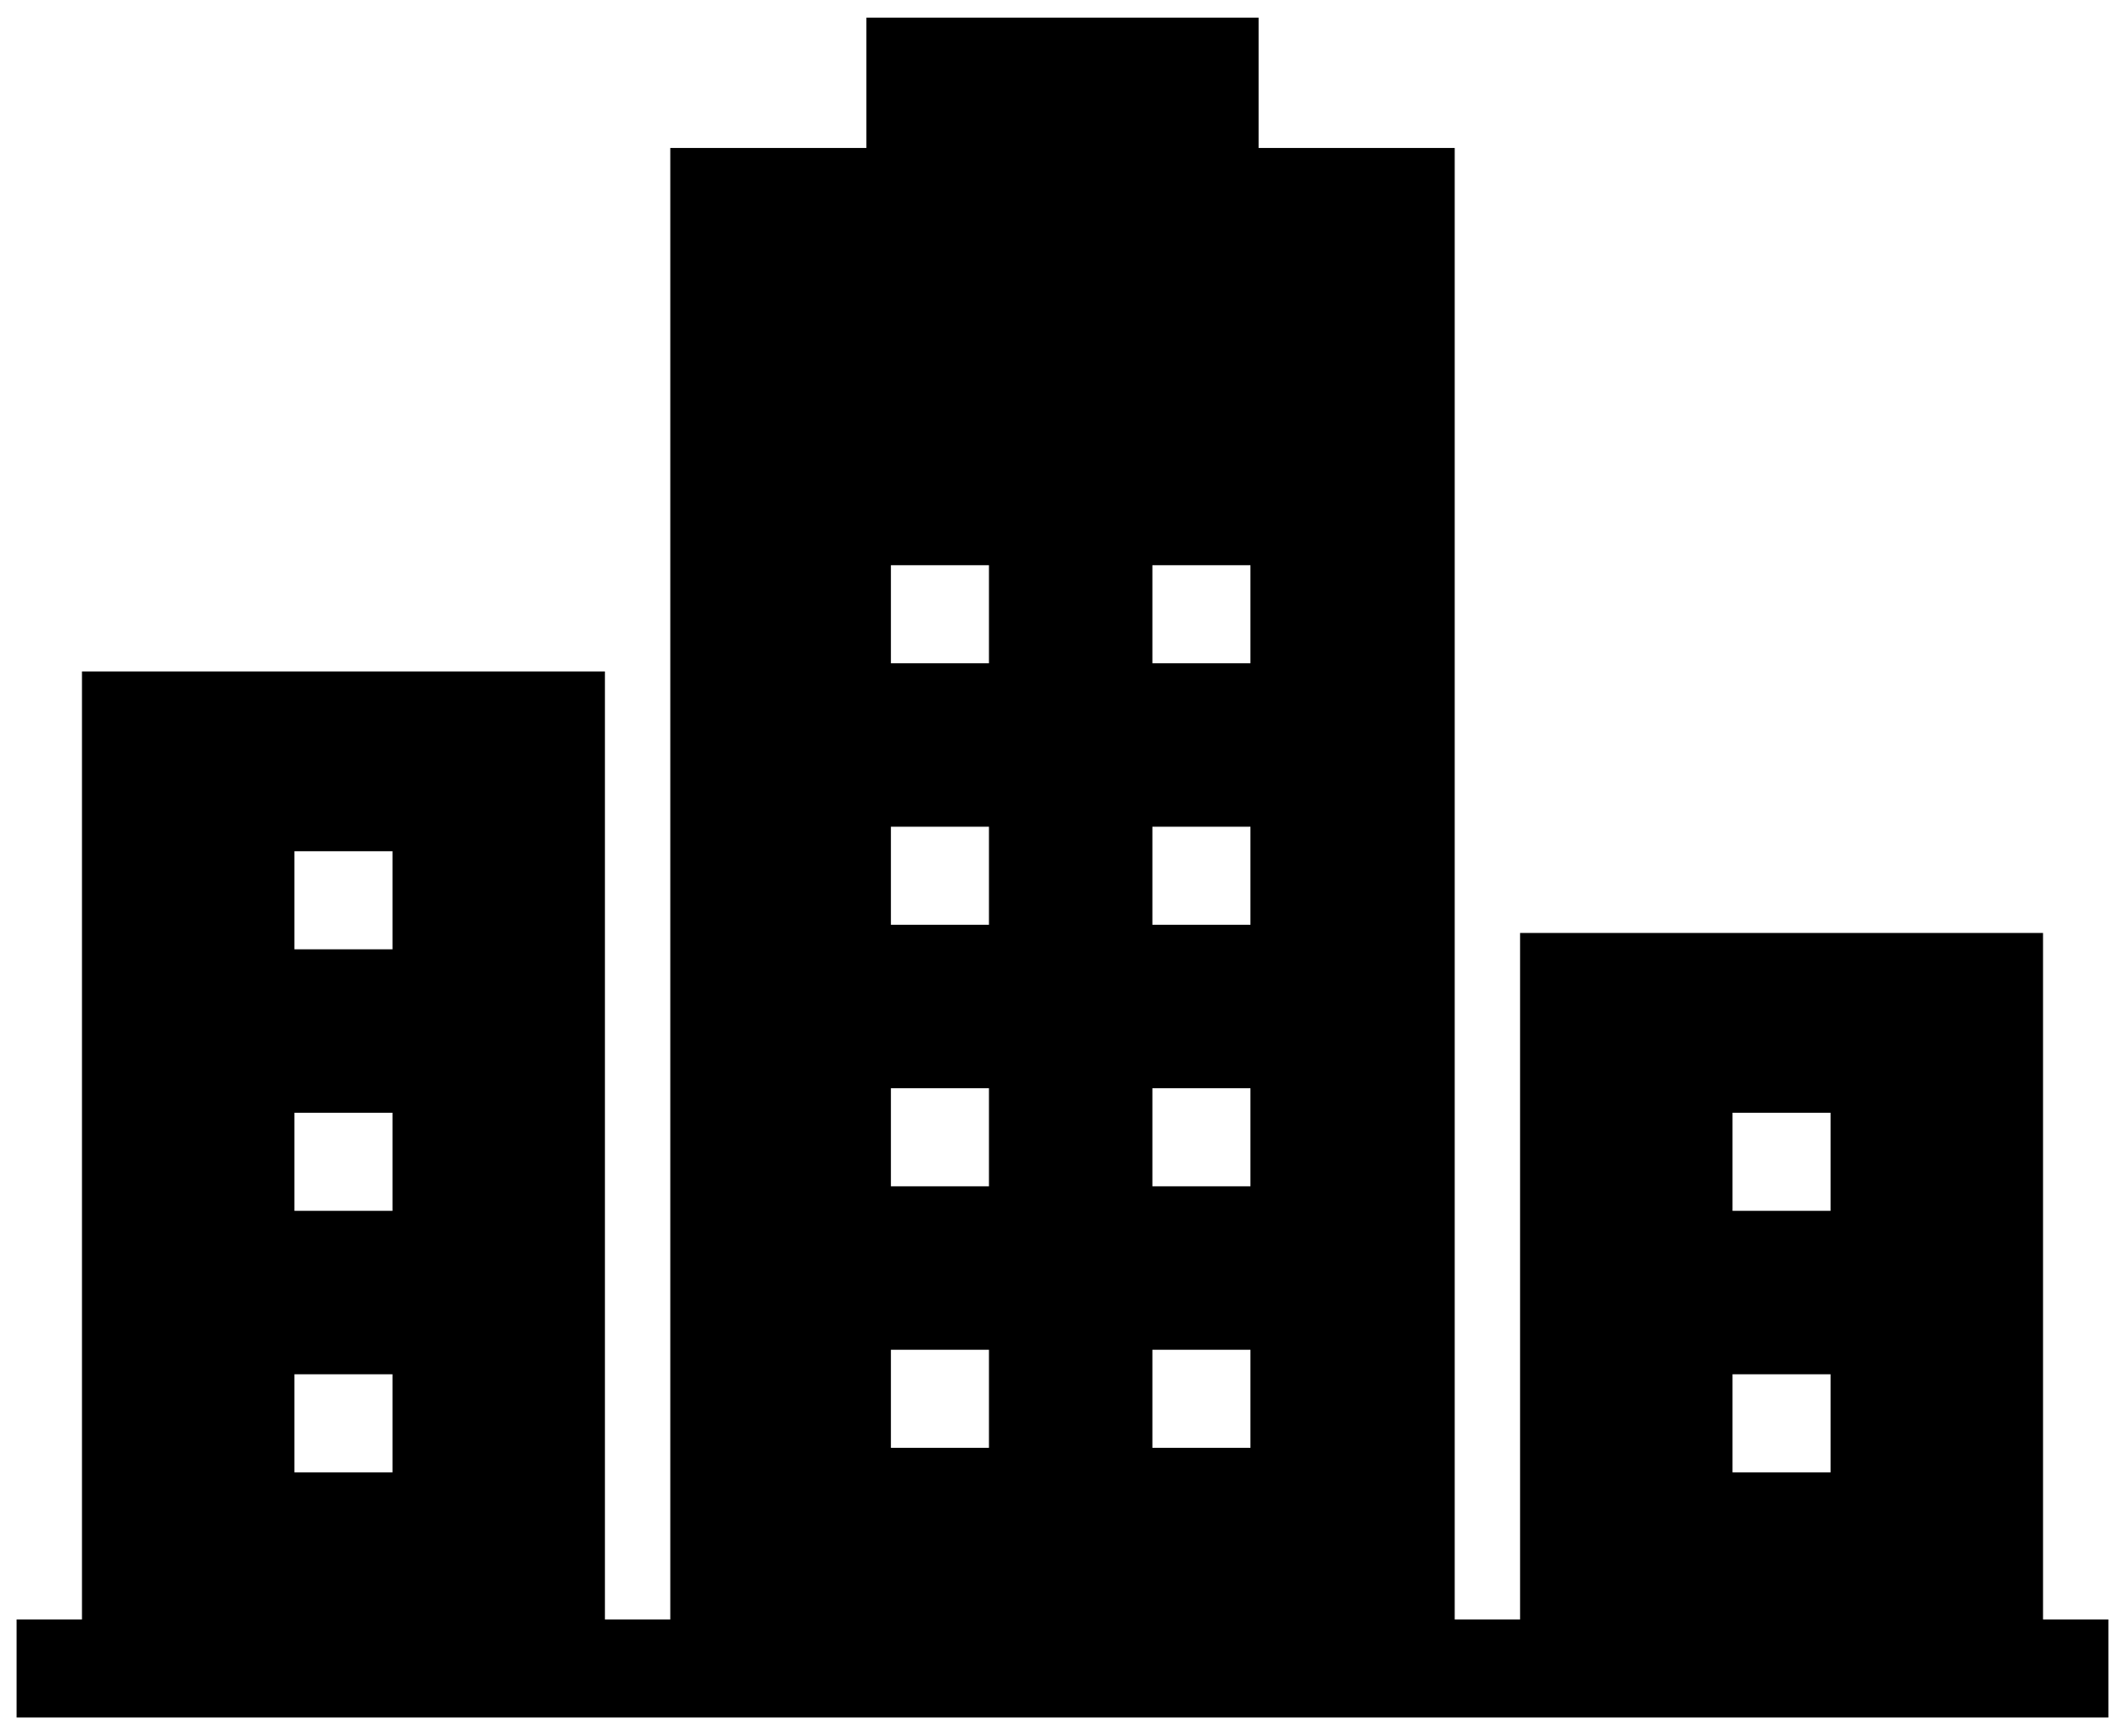
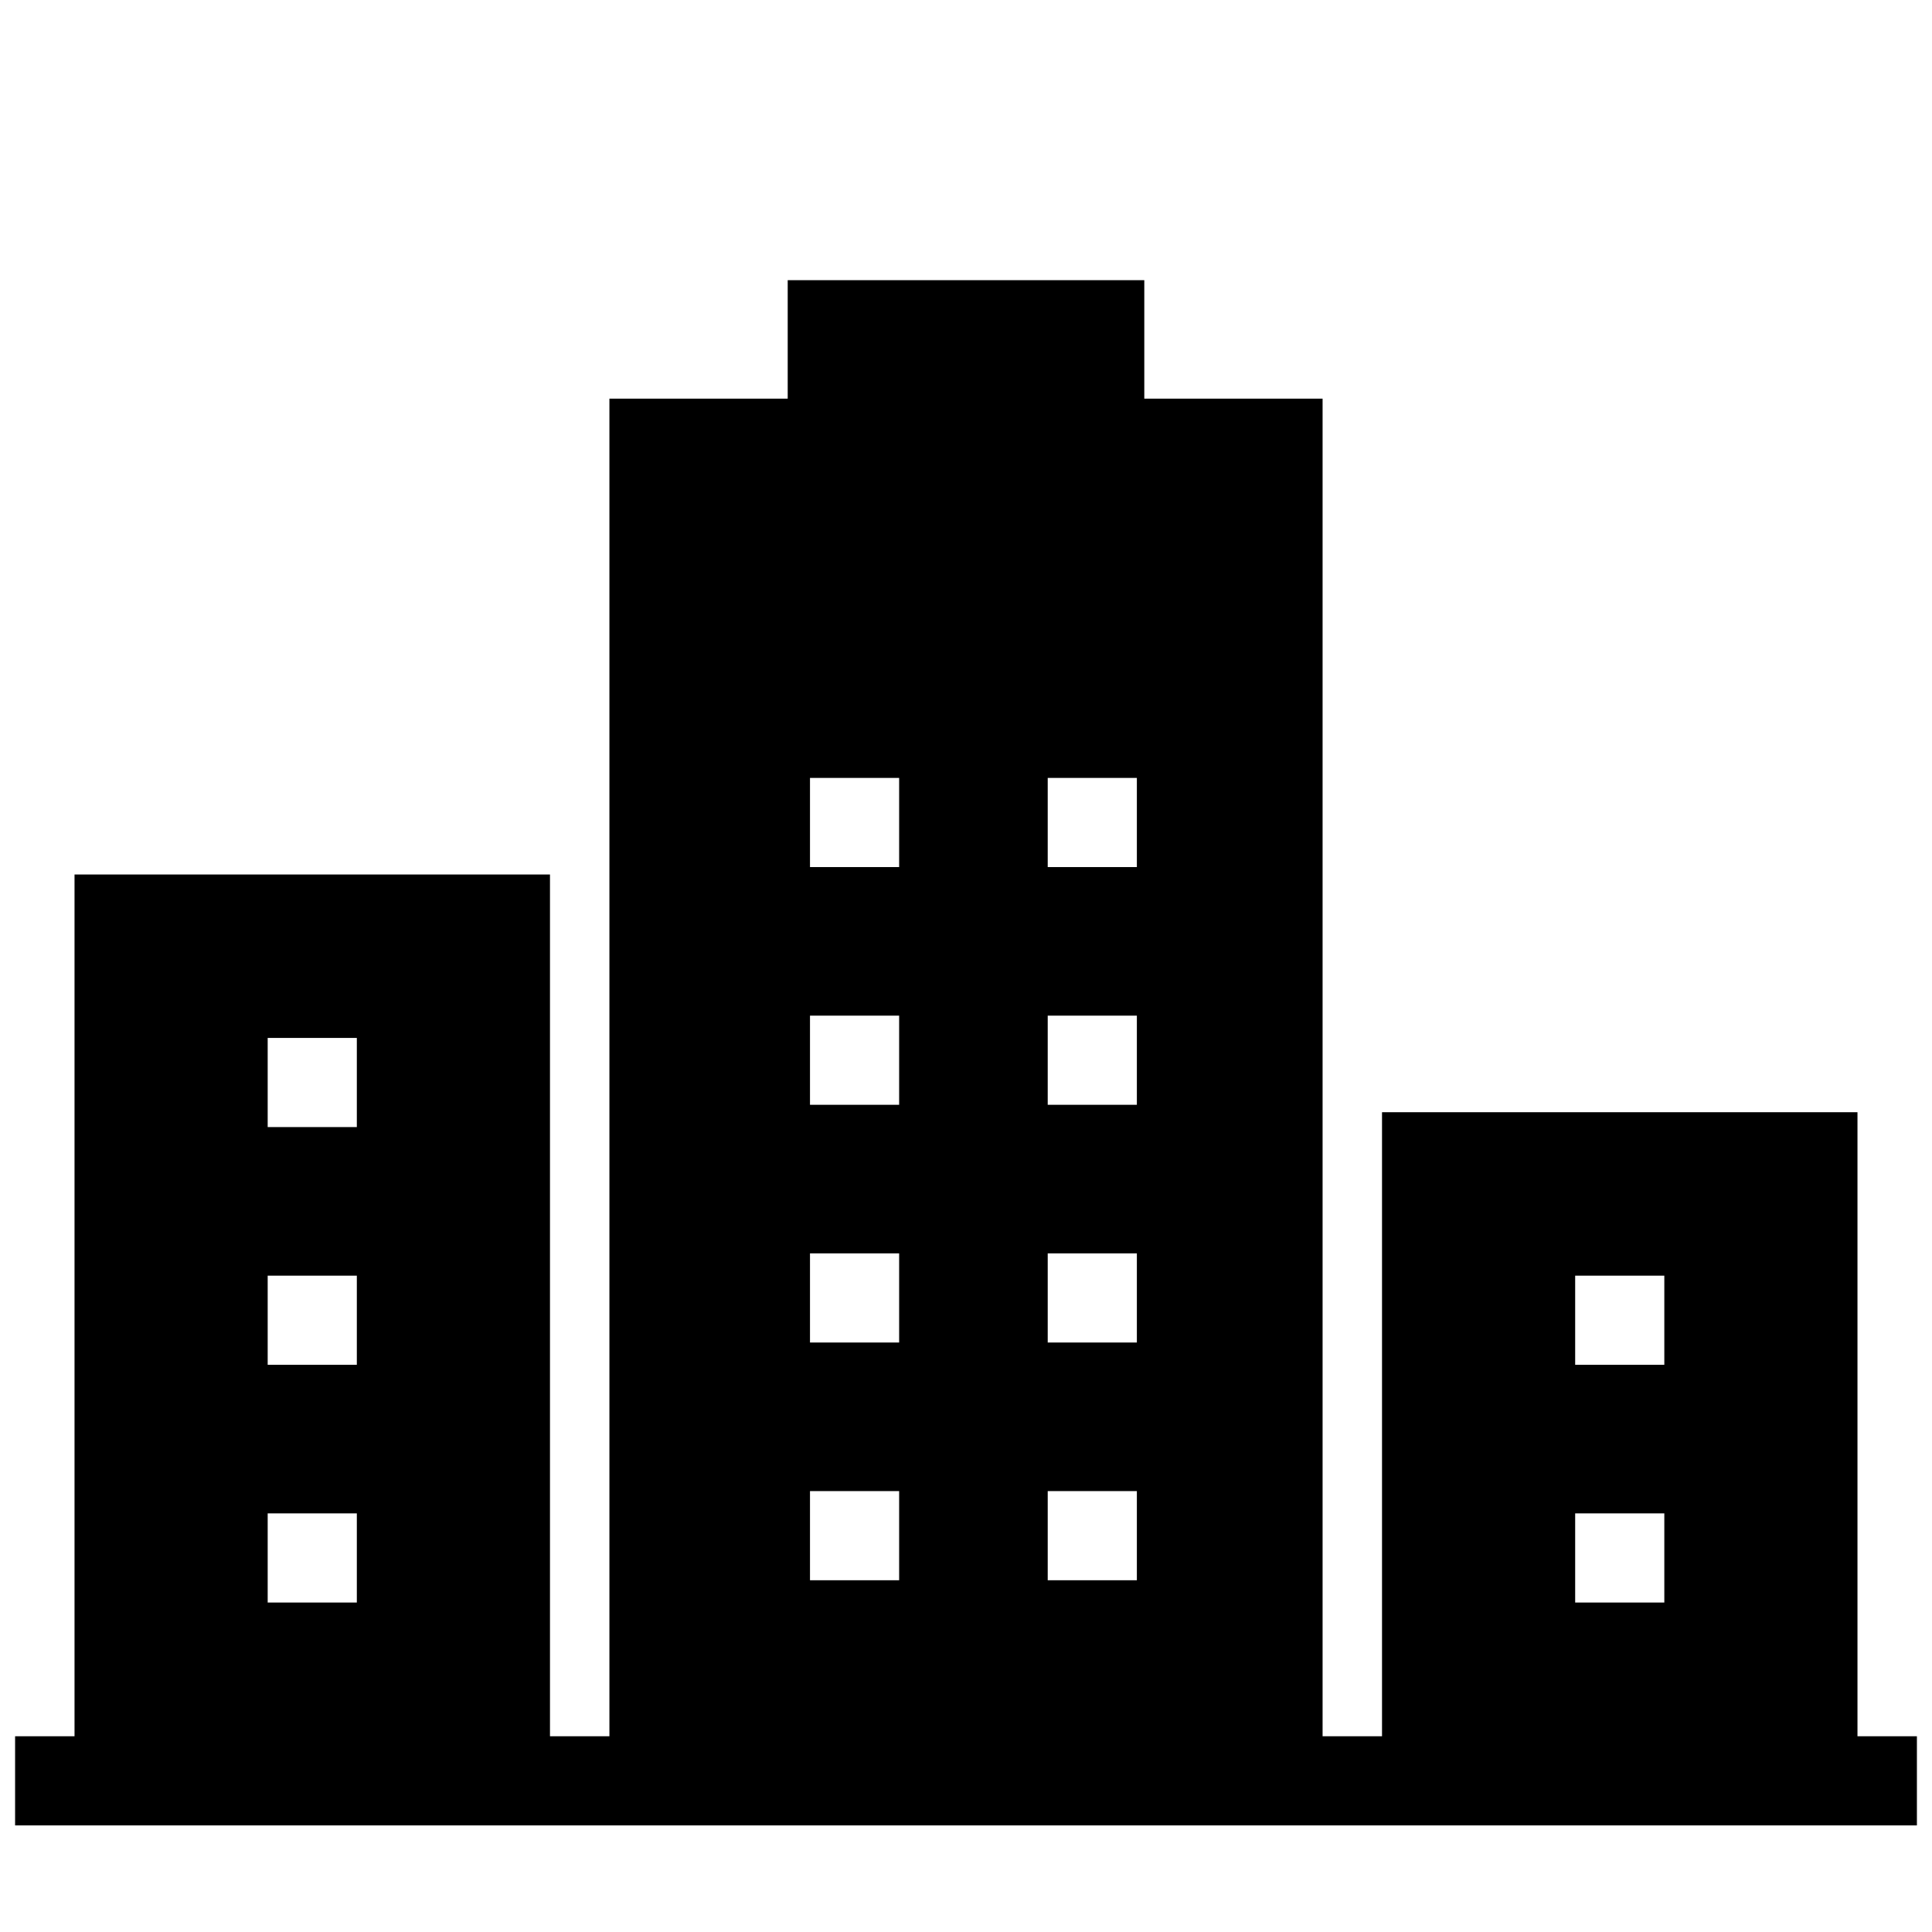
- <svg xmlns="http://www.w3.org/2000/svg" version="1.1" id="Layer_1" fill="currentColor" viewBox="0 0 256 209" enable-background="new 0 0 256 209" xml:space="preserve">
+ <svg xmlns="http://www.w3.org/2000/svg" version="1.1" id="Layer_1" fill="currentColor" viewBox="0 -35 256 256" xml:space="preserve">
  <path d="M246.125,195.063v-82.688h-63v82.688h-7.875V17.823h-23.625V2.125h-47.25v15.698H80.75v177.24h-7.875V80.875h-63v114.188H2  v11.813h252v-11.813H246.125z M47.281,177.344H35.469v-11.813h11.813V177.344z M47.281,145.844H35.469v-11.813h11.813V145.844z   M47.281,114.344H35.469v-11.813h11.813V114.344z M119.141,174.391h-11.813v-11.813h11.813V174.391z M119.141,142.891h-11.813  v-11.813h11.813V142.891z M119.141,111.391h-11.813V99.578h11.813V111.391z M119.141,79.891h-11.813V68.078h11.813V79.891z   M150.641,174.391h-11.813v-11.813h11.813V174.391z M150.641,142.891h-11.813v-11.813h11.813V142.891z M150.641,111.391h-11.813  V99.578h11.813V111.391z M150.641,79.891h-11.813V68.078h11.813V79.891z M220.531,177.344h-11.813v-11.813h11.813V177.344z   M220.531,145.844h-11.813v-11.813h11.813V145.844z" />
</svg>
